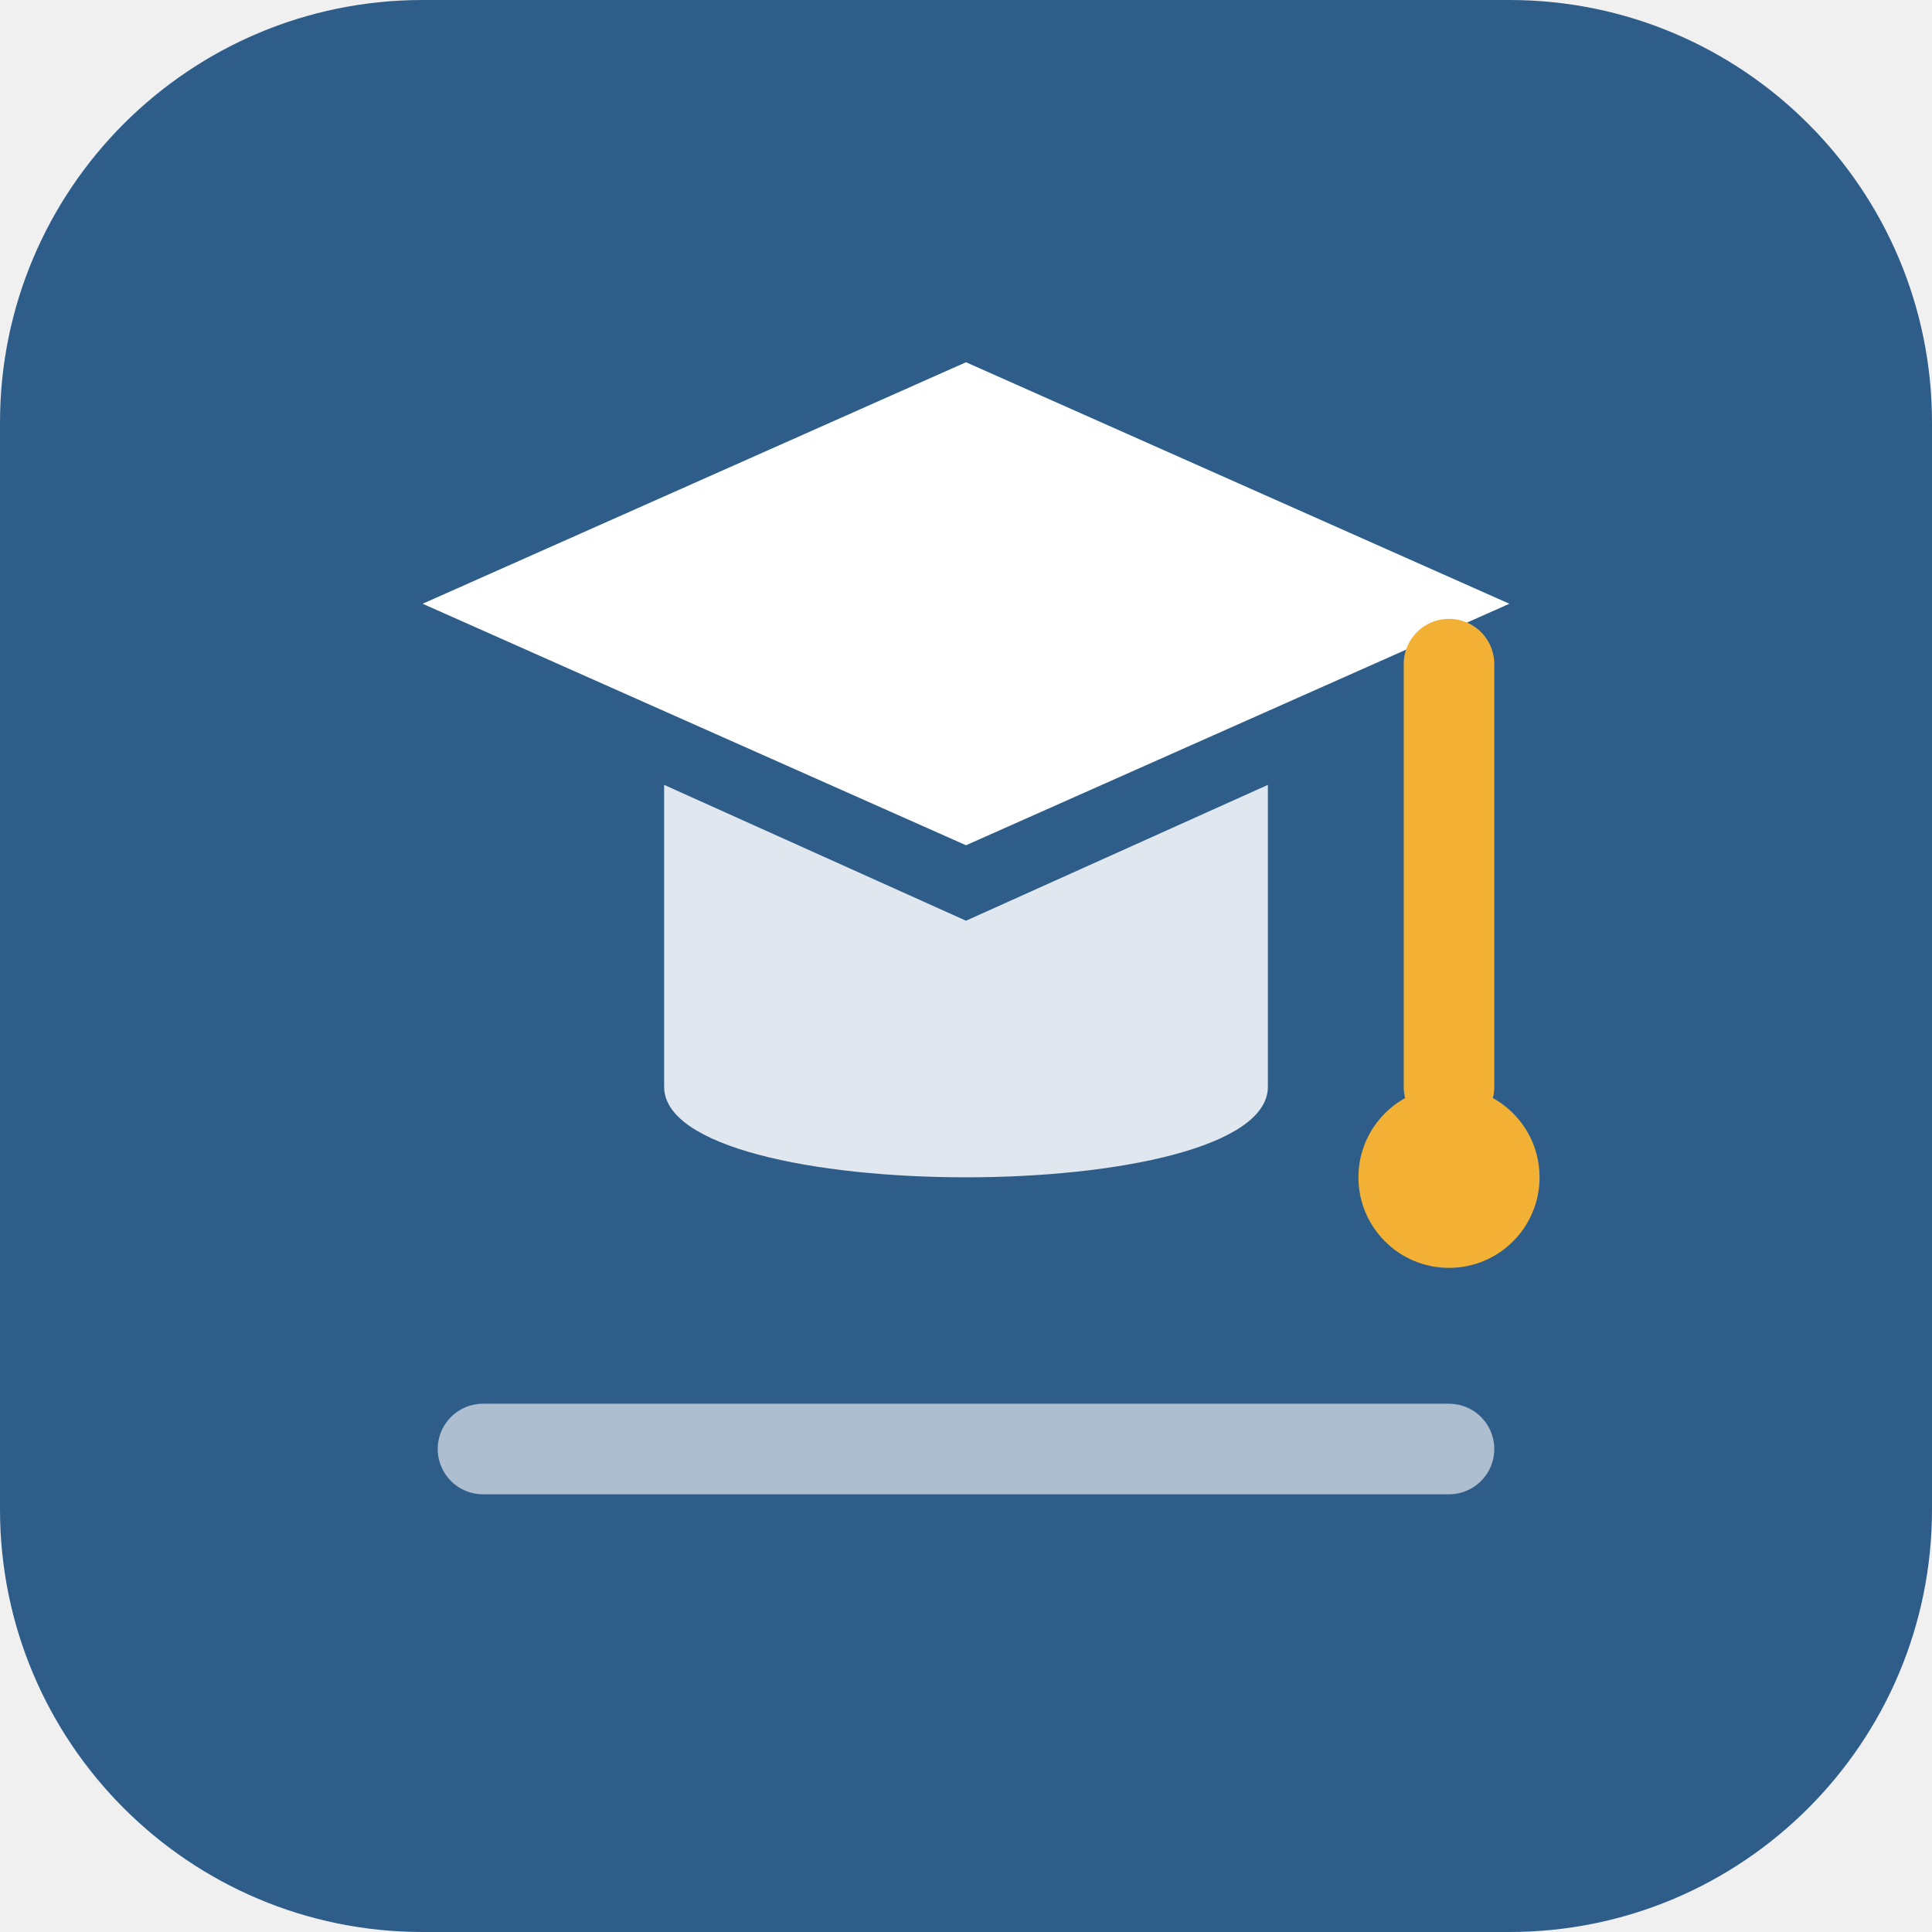
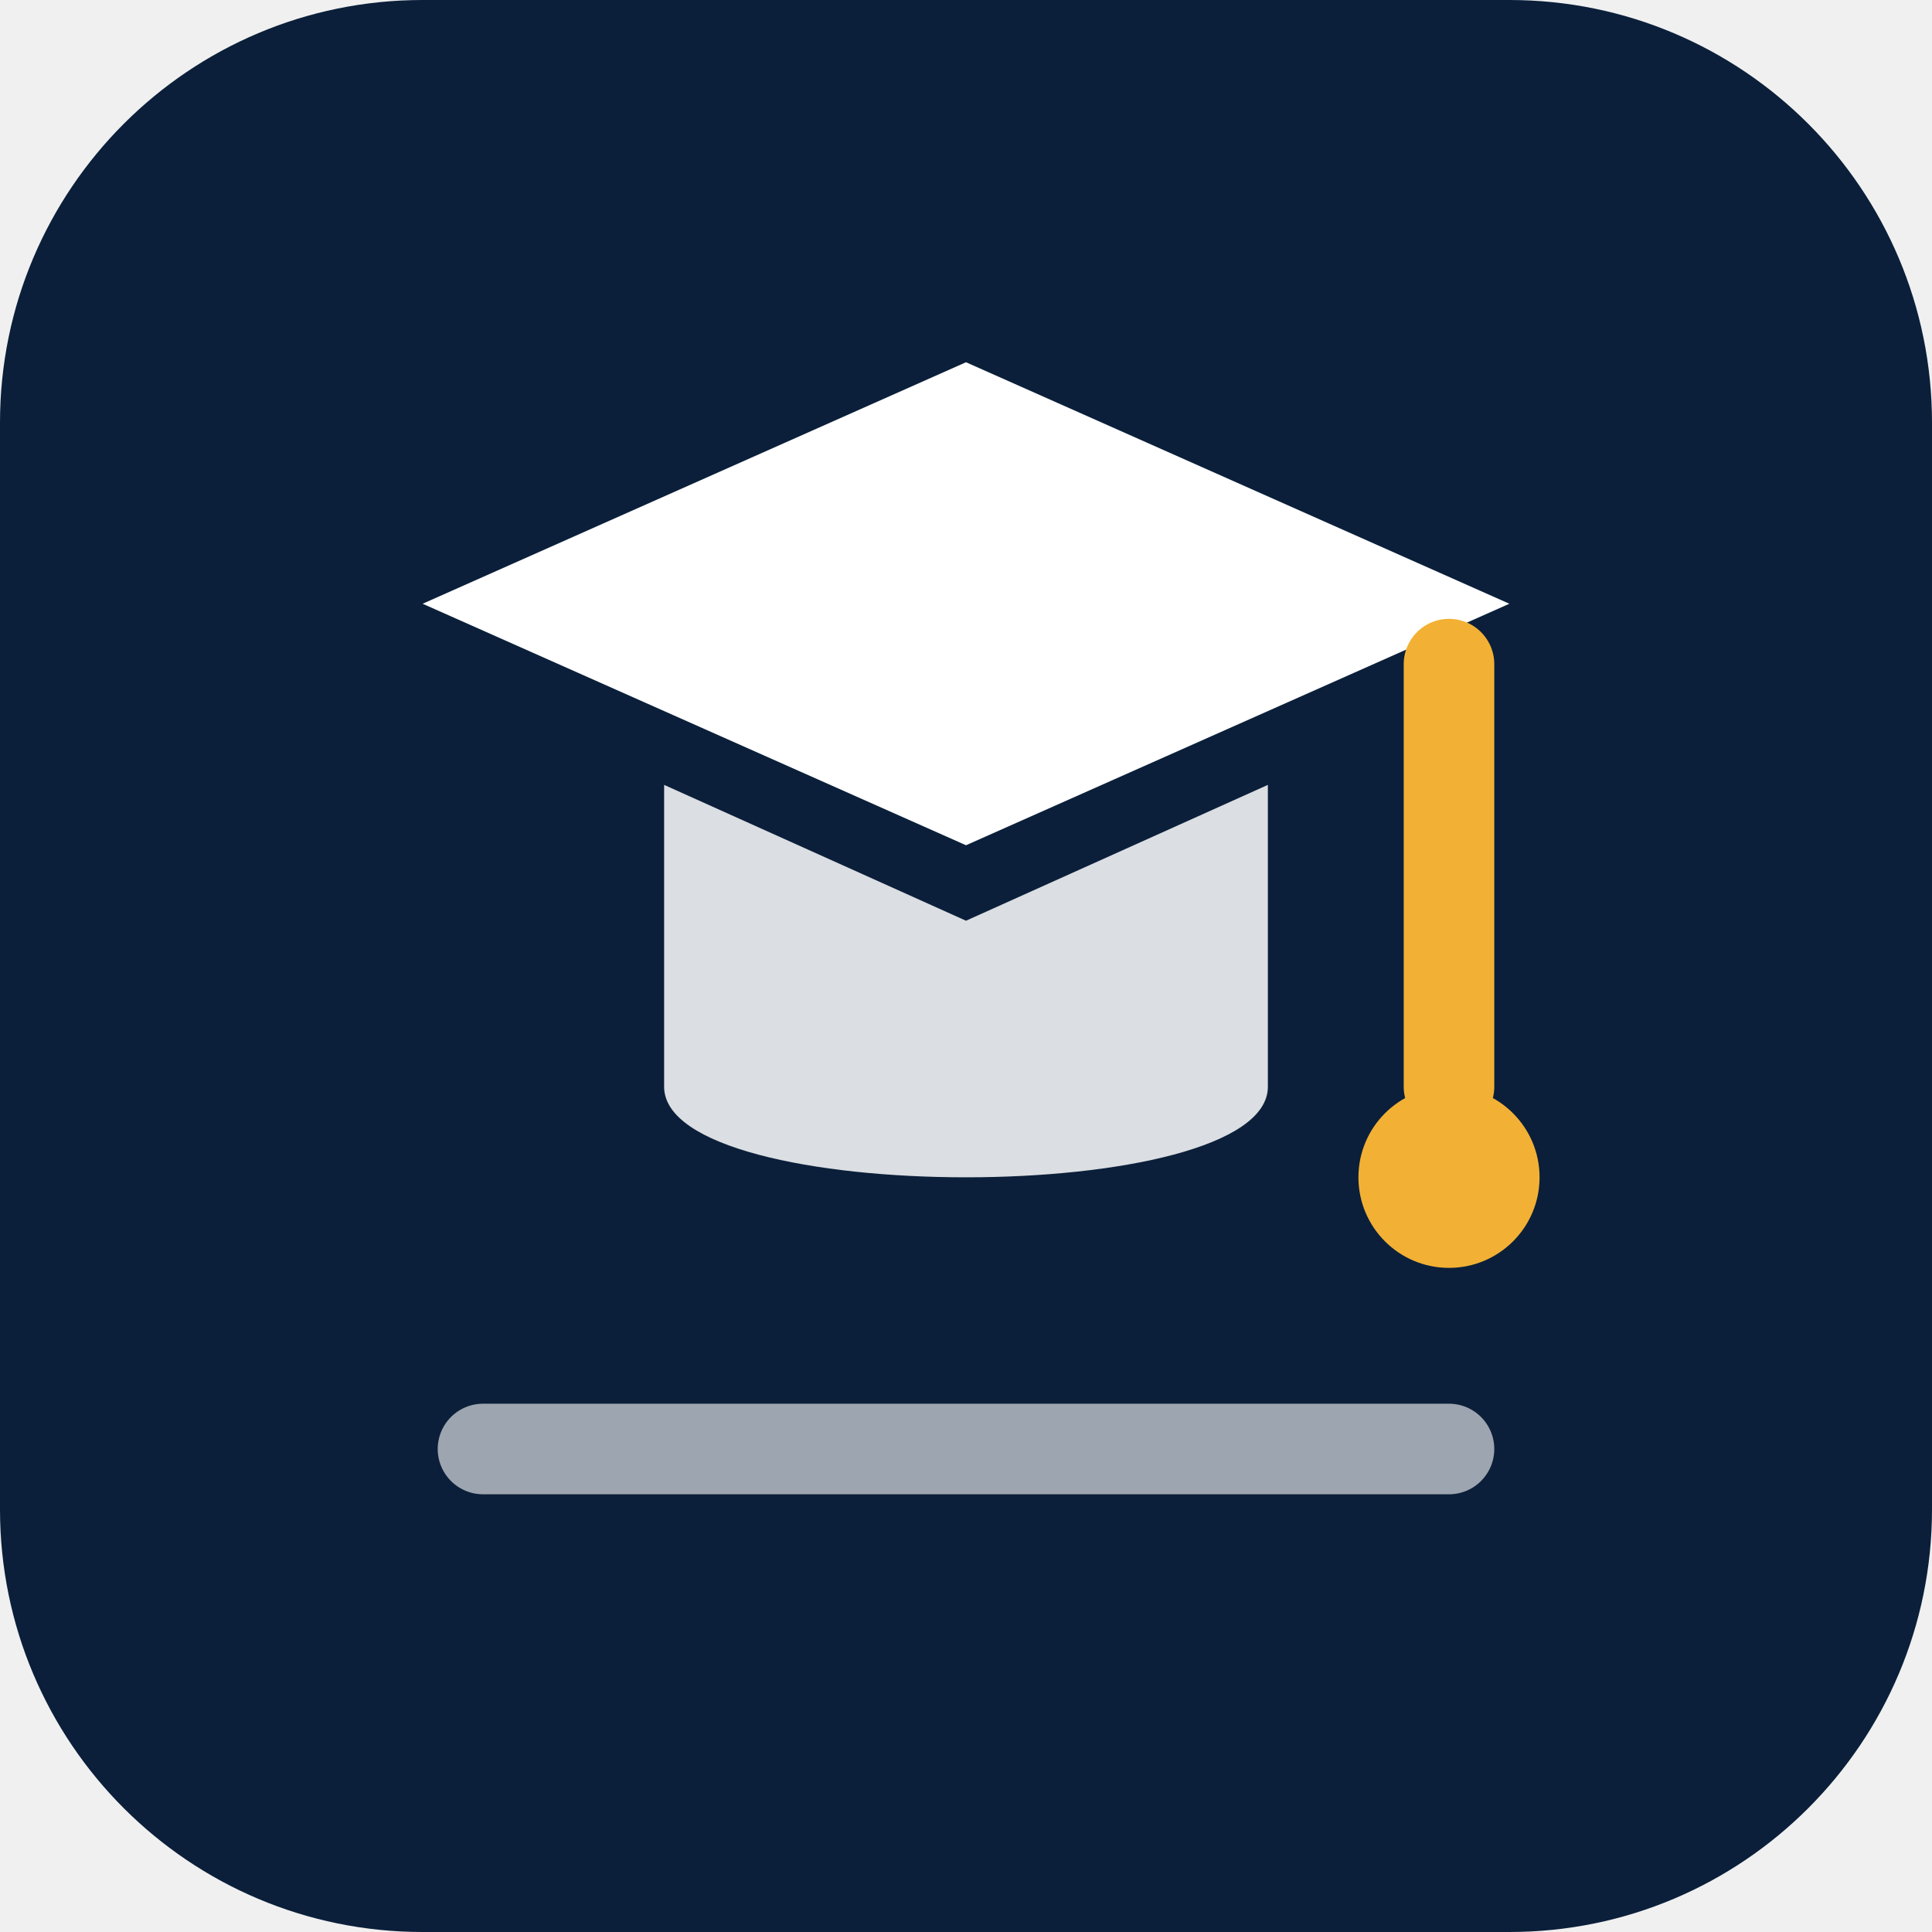
<svg xmlns="http://www.w3.org/2000/svg" viewBox="0 0 64 64">
-   <rect width="64" height="64" rx="14" fill="#2f5d8a" />
+   <rect width="64" height="64" rx="14" fill="#0b1f3a" />
  <path d="M14 20l18-8 18 8-18 8z" fill="#fff" />
  <path d="M22 26v10c0 4 20 4 20 0V26l-10 4.5z" fill="#fff" opacity=".85" />
  <path d="M48 22v14" stroke="#f2b134" stroke-width="3" stroke-linecap="round" />
  <circle cx="48" cy="39" r="3" fill="#f2b134" />
  <path d="M16 48h32" stroke="#fff" stroke-width="3" stroke-linecap="round" opacity=".6" />
</svg>
